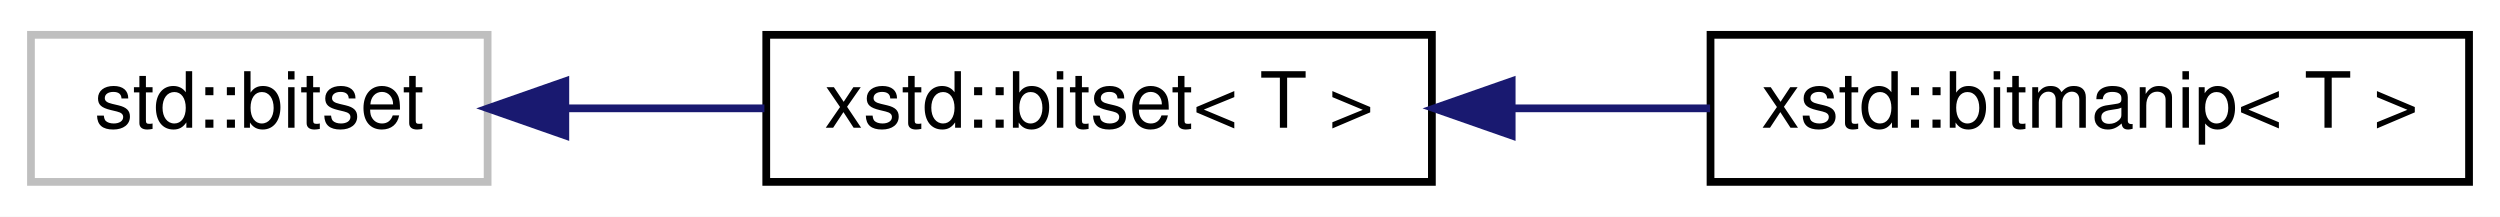
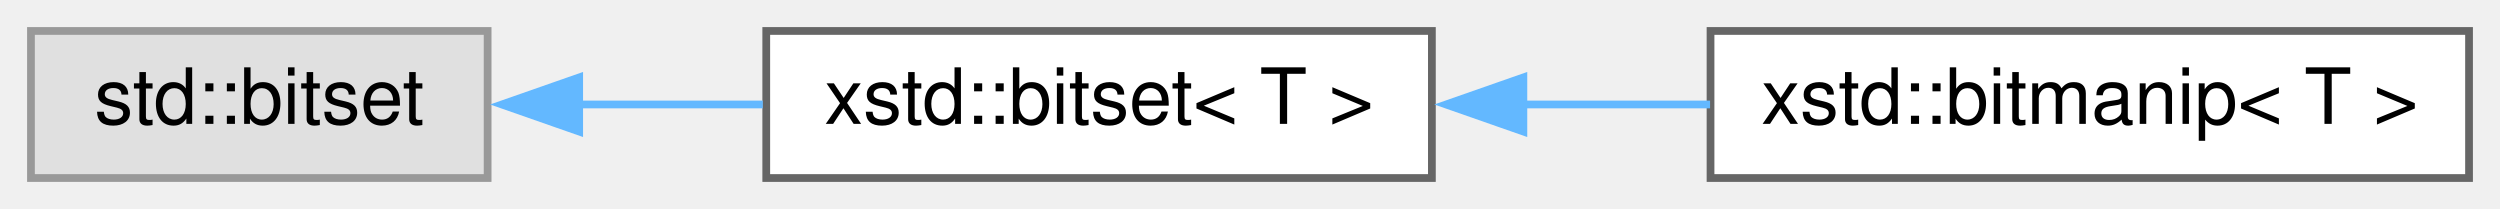
- <svg xmlns="http://www.w3.org/2000/svg" xmlns:xlink="http://www.w3.org/1999/xlink" width="323pt" height="28pt" viewBox="0.00 0.00 323.00 28.00">
-   <g id="graph0" class="graph" transform="scale(1 1) rotate(0) translate(4 24)">
-     <polygon fill="white" stroke="transparent" points="-4,4 -4,-24 319,-24 319,4 -4,4" />
+ <svg xmlns="http://www.w3.org/2000/svg" xmlns:xlink="http://www.w3.org/1999/xlink" width="323pt" height="27pt" viewBox="0.00 0.00 323.00 27.00">
+   <g id="graph0" class="graph" transform="scale(1 1) rotate(0) translate(4 23)">
    <g id="node1" class="node">
      <g id="a_node1">
        <a xlink:title=" ">
-           <polygon fill="white" stroke="#bfbfbf" points="0,-0.5 0,-19.5 59,-19.5 59,-0.5 0,-0.5" />
-           <text text-anchor="middle" x="29.5" y="-7.5" font-family="Helvetica,sans-Serif" font-size="10.00">std::bitset</text>
+           <polygon fill="#e0e0e0" stroke="#999999" points="59,-19 0,-19 0,0 59,0 59,-19" />
+           <text text-anchor="middle" x="29.5" y="-7" font-family="Helvetica,sans-Serif" font-size="10.00">std::bitset</text>
        </a>
      </g>
    </g>
    <g id="node2" class="node">
      <g id="a_node2">
        <a xlink:href="classxstd_1_1bitset.html" target="_top" xlink:title=" ">
-           <polygon fill="white" stroke="black" points="95,-0.5 95,-19.5 181,-19.5 181,-0.5 95,-0.5" />
-           <text text-anchor="middle" x="138" y="-7.5" font-family="Helvetica,sans-Serif" font-size="10.00">xstd::bitset&lt; T &gt;</text>
+           <polygon fill="white" stroke="#666666" points="181,-19 95,-19 95,0 181,0 181,-19" />
+           <text text-anchor="middle" x="138" y="-7" font-family="Helvetica,sans-Serif" font-size="10.00">xstd::bitset&lt; T &gt;</text>
        </a>
      </g>
    </g>
    <g id="edge1" class="edge">
-       <path fill="none" stroke="midnightblue" d="M69.22,-10C77.52,-10 86.33,-10 94.76,-10" />
-       <polygon fill="midnightblue" stroke="midnightblue" points="69.04,-6.5 59.04,-10 69.04,-13.5 69.04,-6.5" />
+       <path fill="none" stroke="#63b8ff" d="M70.74,-9.5C78.52,-9.5 86.7,-9.5 94.55,-9.5" />
+       <polygon fill="#63b8ff" stroke="#63b8ff" points="70.83,-6 60.83,-9.5 70.83,-13 70.83,-6" />
    </g>
    <g id="node3" class="node">
      <g id="a_node3">
        <a xlink:href="classxstd_1_1bitmanip.html" target="_top" xlink:title=" ">
-           <polygon fill="white" stroke="black" points="217,-0.5 217,-19.5 315,-19.5 315,-0.5 217,-0.5" />
-           <text text-anchor="middle" x="266" y="-7.5" font-family="Helvetica,sans-Serif" font-size="10.00">xstd::bitmanip&lt; T &gt;</text>
+           <polygon fill="white" stroke="#666666" points="315,-19 217,-19 217,0 315,0 315,-19" />
+           <text text-anchor="middle" x="266" y="-7" font-family="Helvetica,sans-Serif" font-size="10.00">xstd::bitmanip&lt; T &gt;</text>
        </a>
      </g>
    </g>
    <g id="edge2" class="edge">
-       <path fill="none" stroke="midnightblue" d="M191.44,-10C199.89,-10 208.6,-10 216.94,-10" />
-       <polygon fill="midnightblue" stroke="midnightblue" points="191.31,-6.5 181.31,-10 191.31,-13.5 191.31,-6.5" />
+       <path fill="none" stroke="#63b8ff" d="M192.56,-9.5C200.65,-9.5 208.97,-9.5 216.94,-9.5" />
+       <polygon fill="#63b8ff" stroke="#63b8ff" points="192.82,-6 182.82,-9.5 192.82,-13 192.82,-6" />
    </g>
  </g>
</svg>
